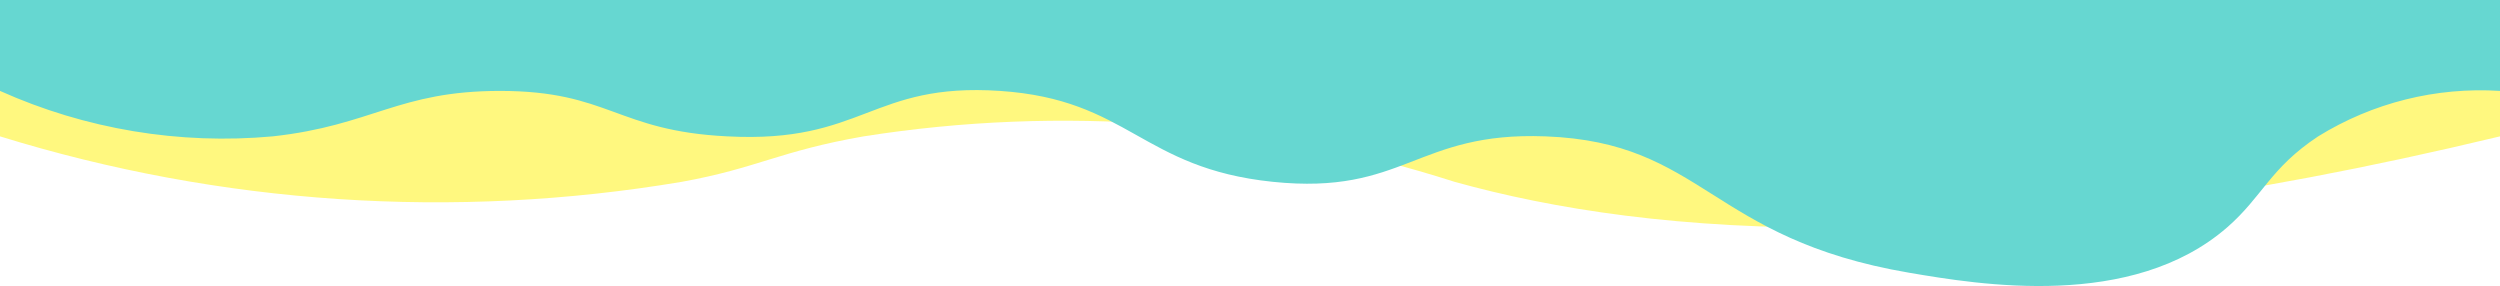
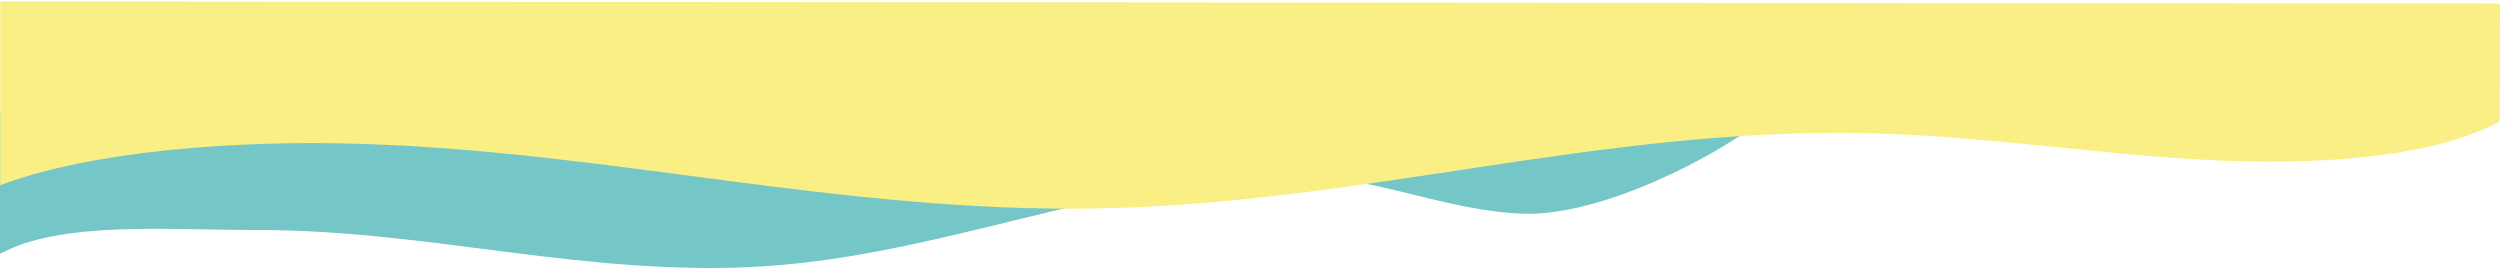
- <svg xmlns="http://www.w3.org/2000/svg" viewBox="0 0 55 6.29">
-   <defs>
-     <style>.cls-1{fill:#fff87f;}.cls-2{fill:#66d7d1;}</style>
-   </defs>
-   <g id="Capa_2" data-name="Capa 2">
-     <g id="Capa_1-2" data-name="Capa 1">
-       <path class="cls-1" d="M55,3C43.3,5.81,36.31,5.2,32,4A28.22,28.22,0,0,0,19,3c-1.84.32-2.34.7-4,1A32.51,32.51,0,0,1,0,3V1H55Z" />
-       <path class="cls-2" d="M55,2a6.79,6.79,0,0,0-4,1c-1.06.7-1.22,1.32-2,2-2.1,1.83-5.47,1.26-7,1-4.4-.75-4.51-2.87-8-3-2.85-.11-3.1,1.3-6,1s-3.16-1.81-6-2-3,1.16-6,1c-2.44-.12-2.6-1-5-1-2.24,0-2.81.76-5,1A12,12,0,0,1,0,2V0H55Z" />
-     </g>
-   </g>
+ <svg xmlns="http://www.w3.org/2000/svg" version="1.1" id="Capa_1" x="0px" y="0px" viewBox="0 0 1350 150" style="enable-background:new 0 0 1350 150;" xml:space="preserve">
+   <style type="text/css">
+ 	.st0{fill:#75C6C7;}
+ 	.st1{fill:#FAEF84;}
+ </style>
+   <path class="st0" d="M0,137.1c33-18.1,91.7-12.8,138.4-12.9c46.7-0.1,91.7,6.3,136.4,12c44.7,5.7,91,10.6,137.6,7.6  c98.6-6.4,185.2-47.5,283.9-49.2c42.7-0.7,84.1,19.5,126.5,20.8c42.4,1.3,103.9-31.1,127.9-50l-16.8-49.5L0,60.7V137.1z" />
+   <path class="st1" d="M0.1,100c49.3-18.5,127.5-24.5,195.2-22.3C263,79.8,327.6,89.1,392,97.5s130.9,16.2,198.8,15.1  c143.4-2.3,272.4-43.6,415.7-40.7c62,1.2,120.8,10.8,182.1,14.3c61.4,3.5,125-0.8,161.3-20.7l0.1-63.6L0.1,0.8V100z" />
</svg>
